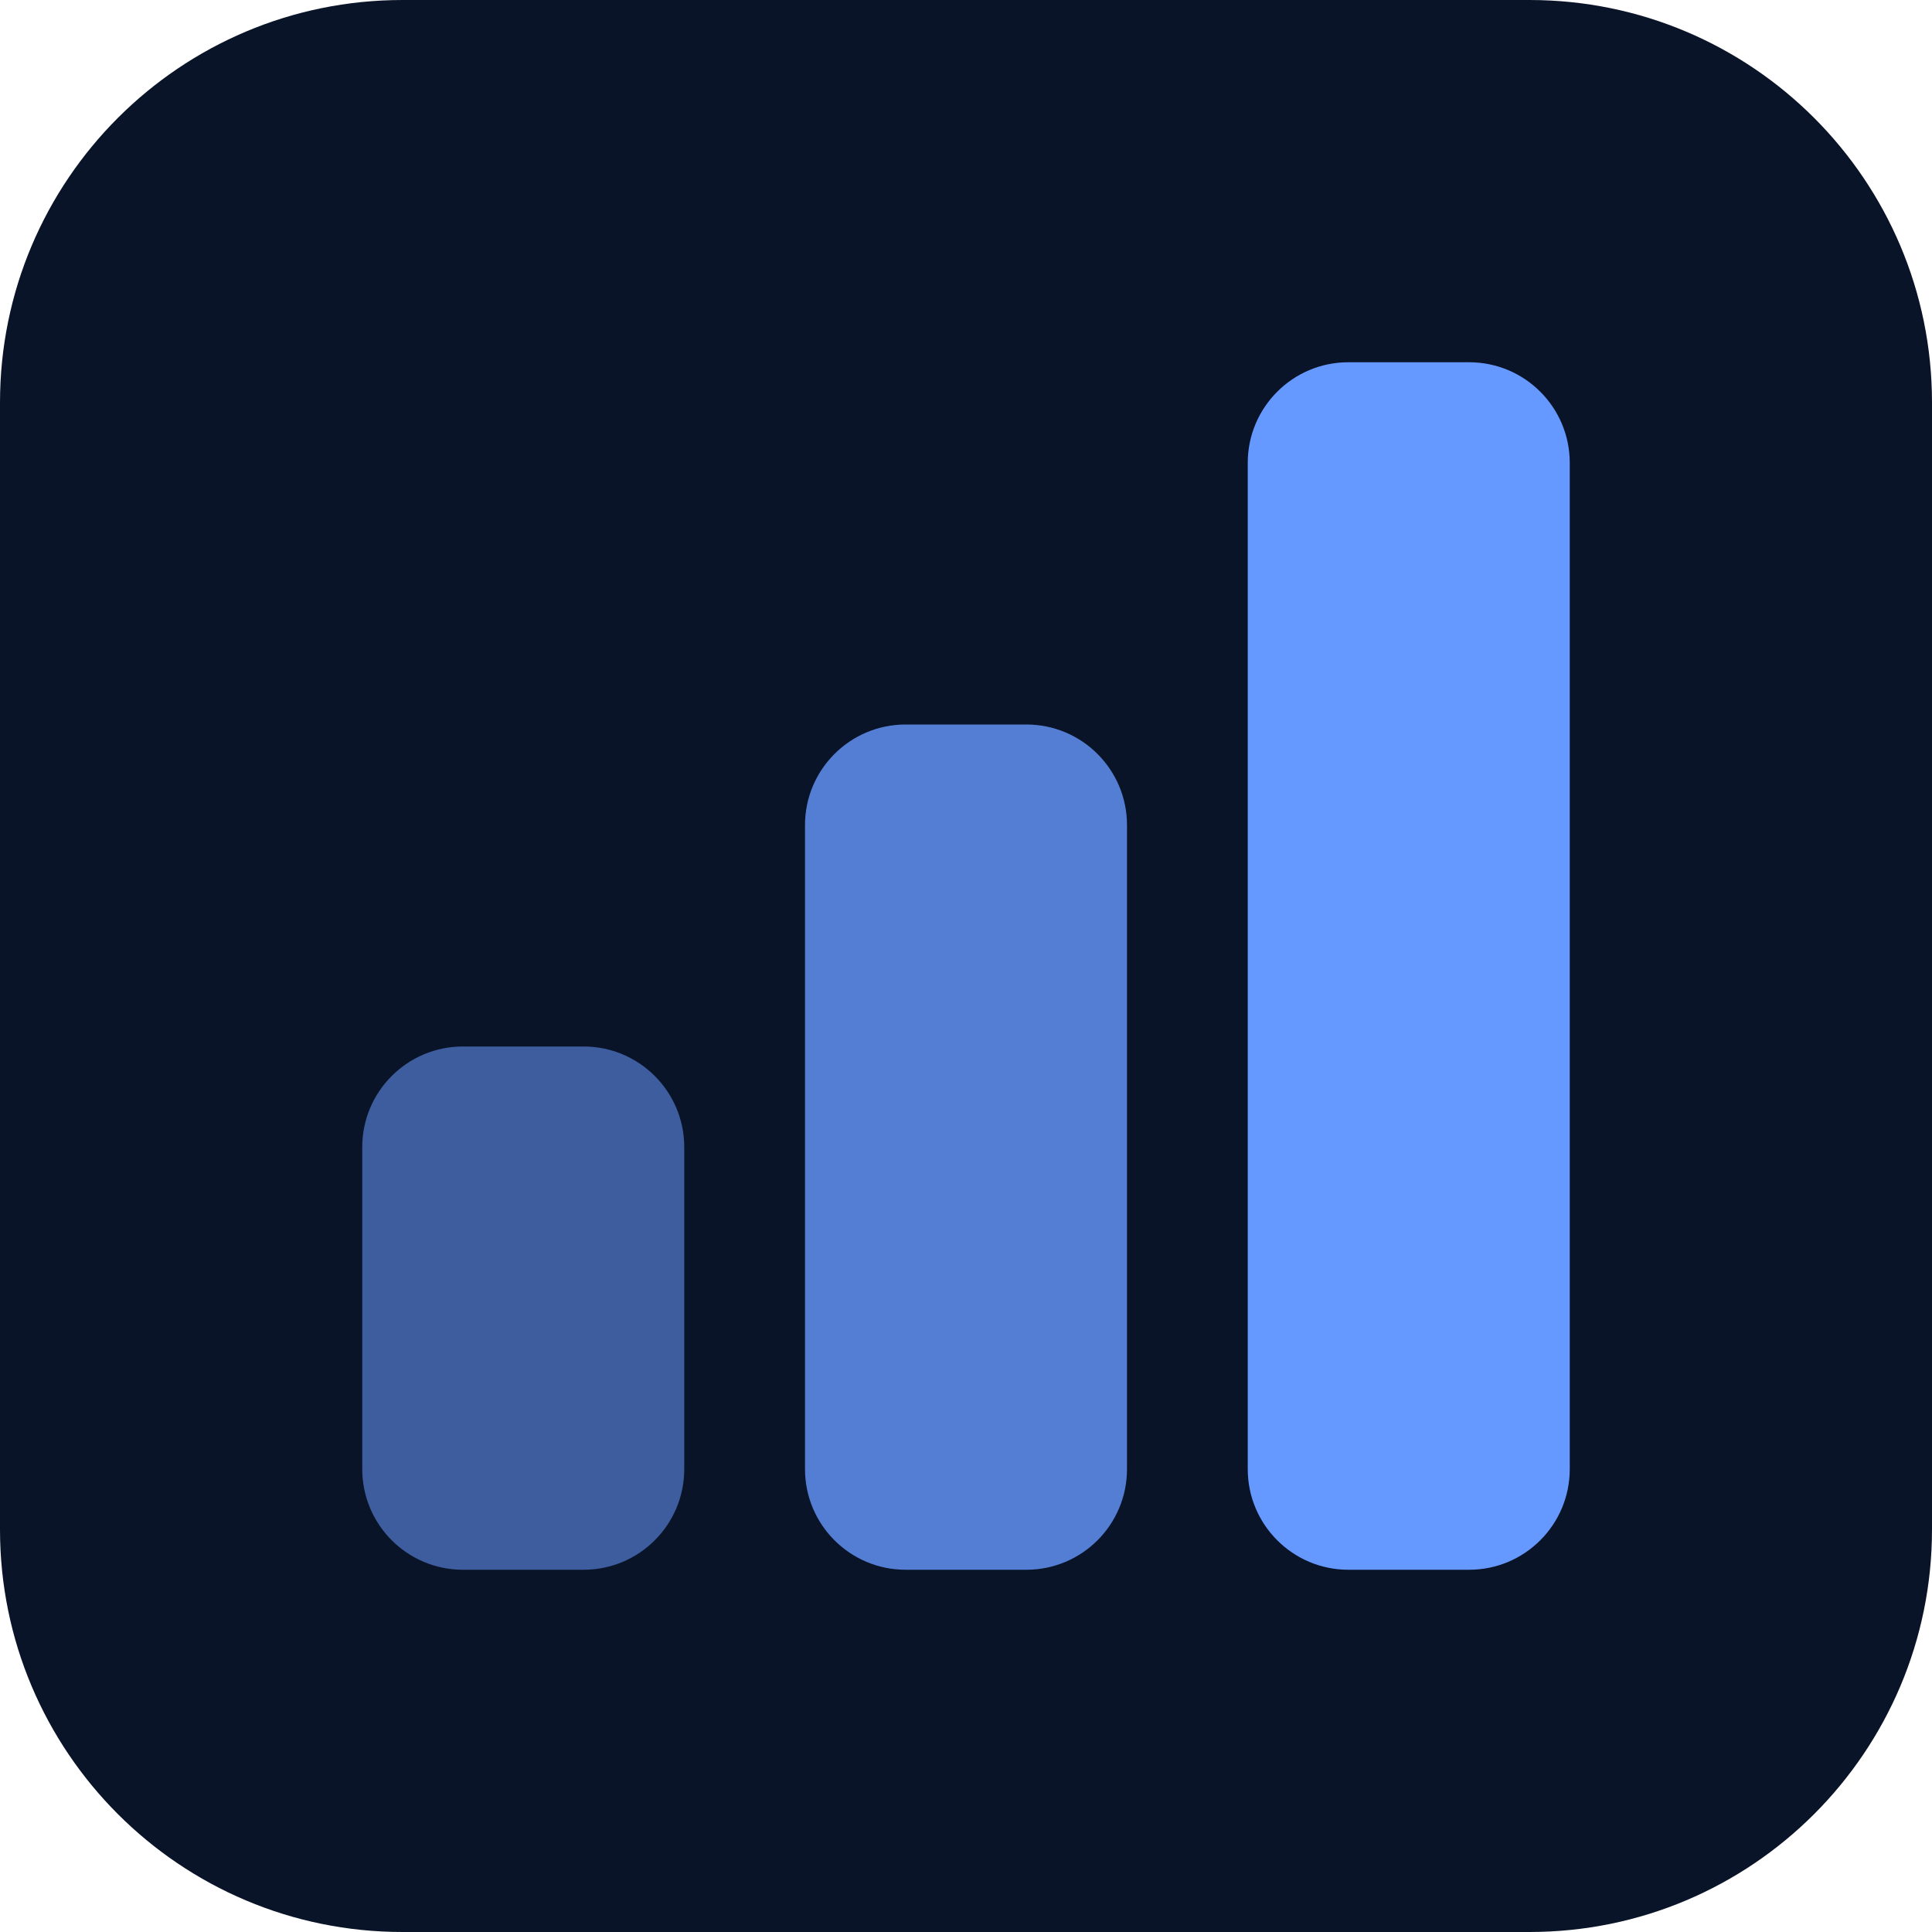
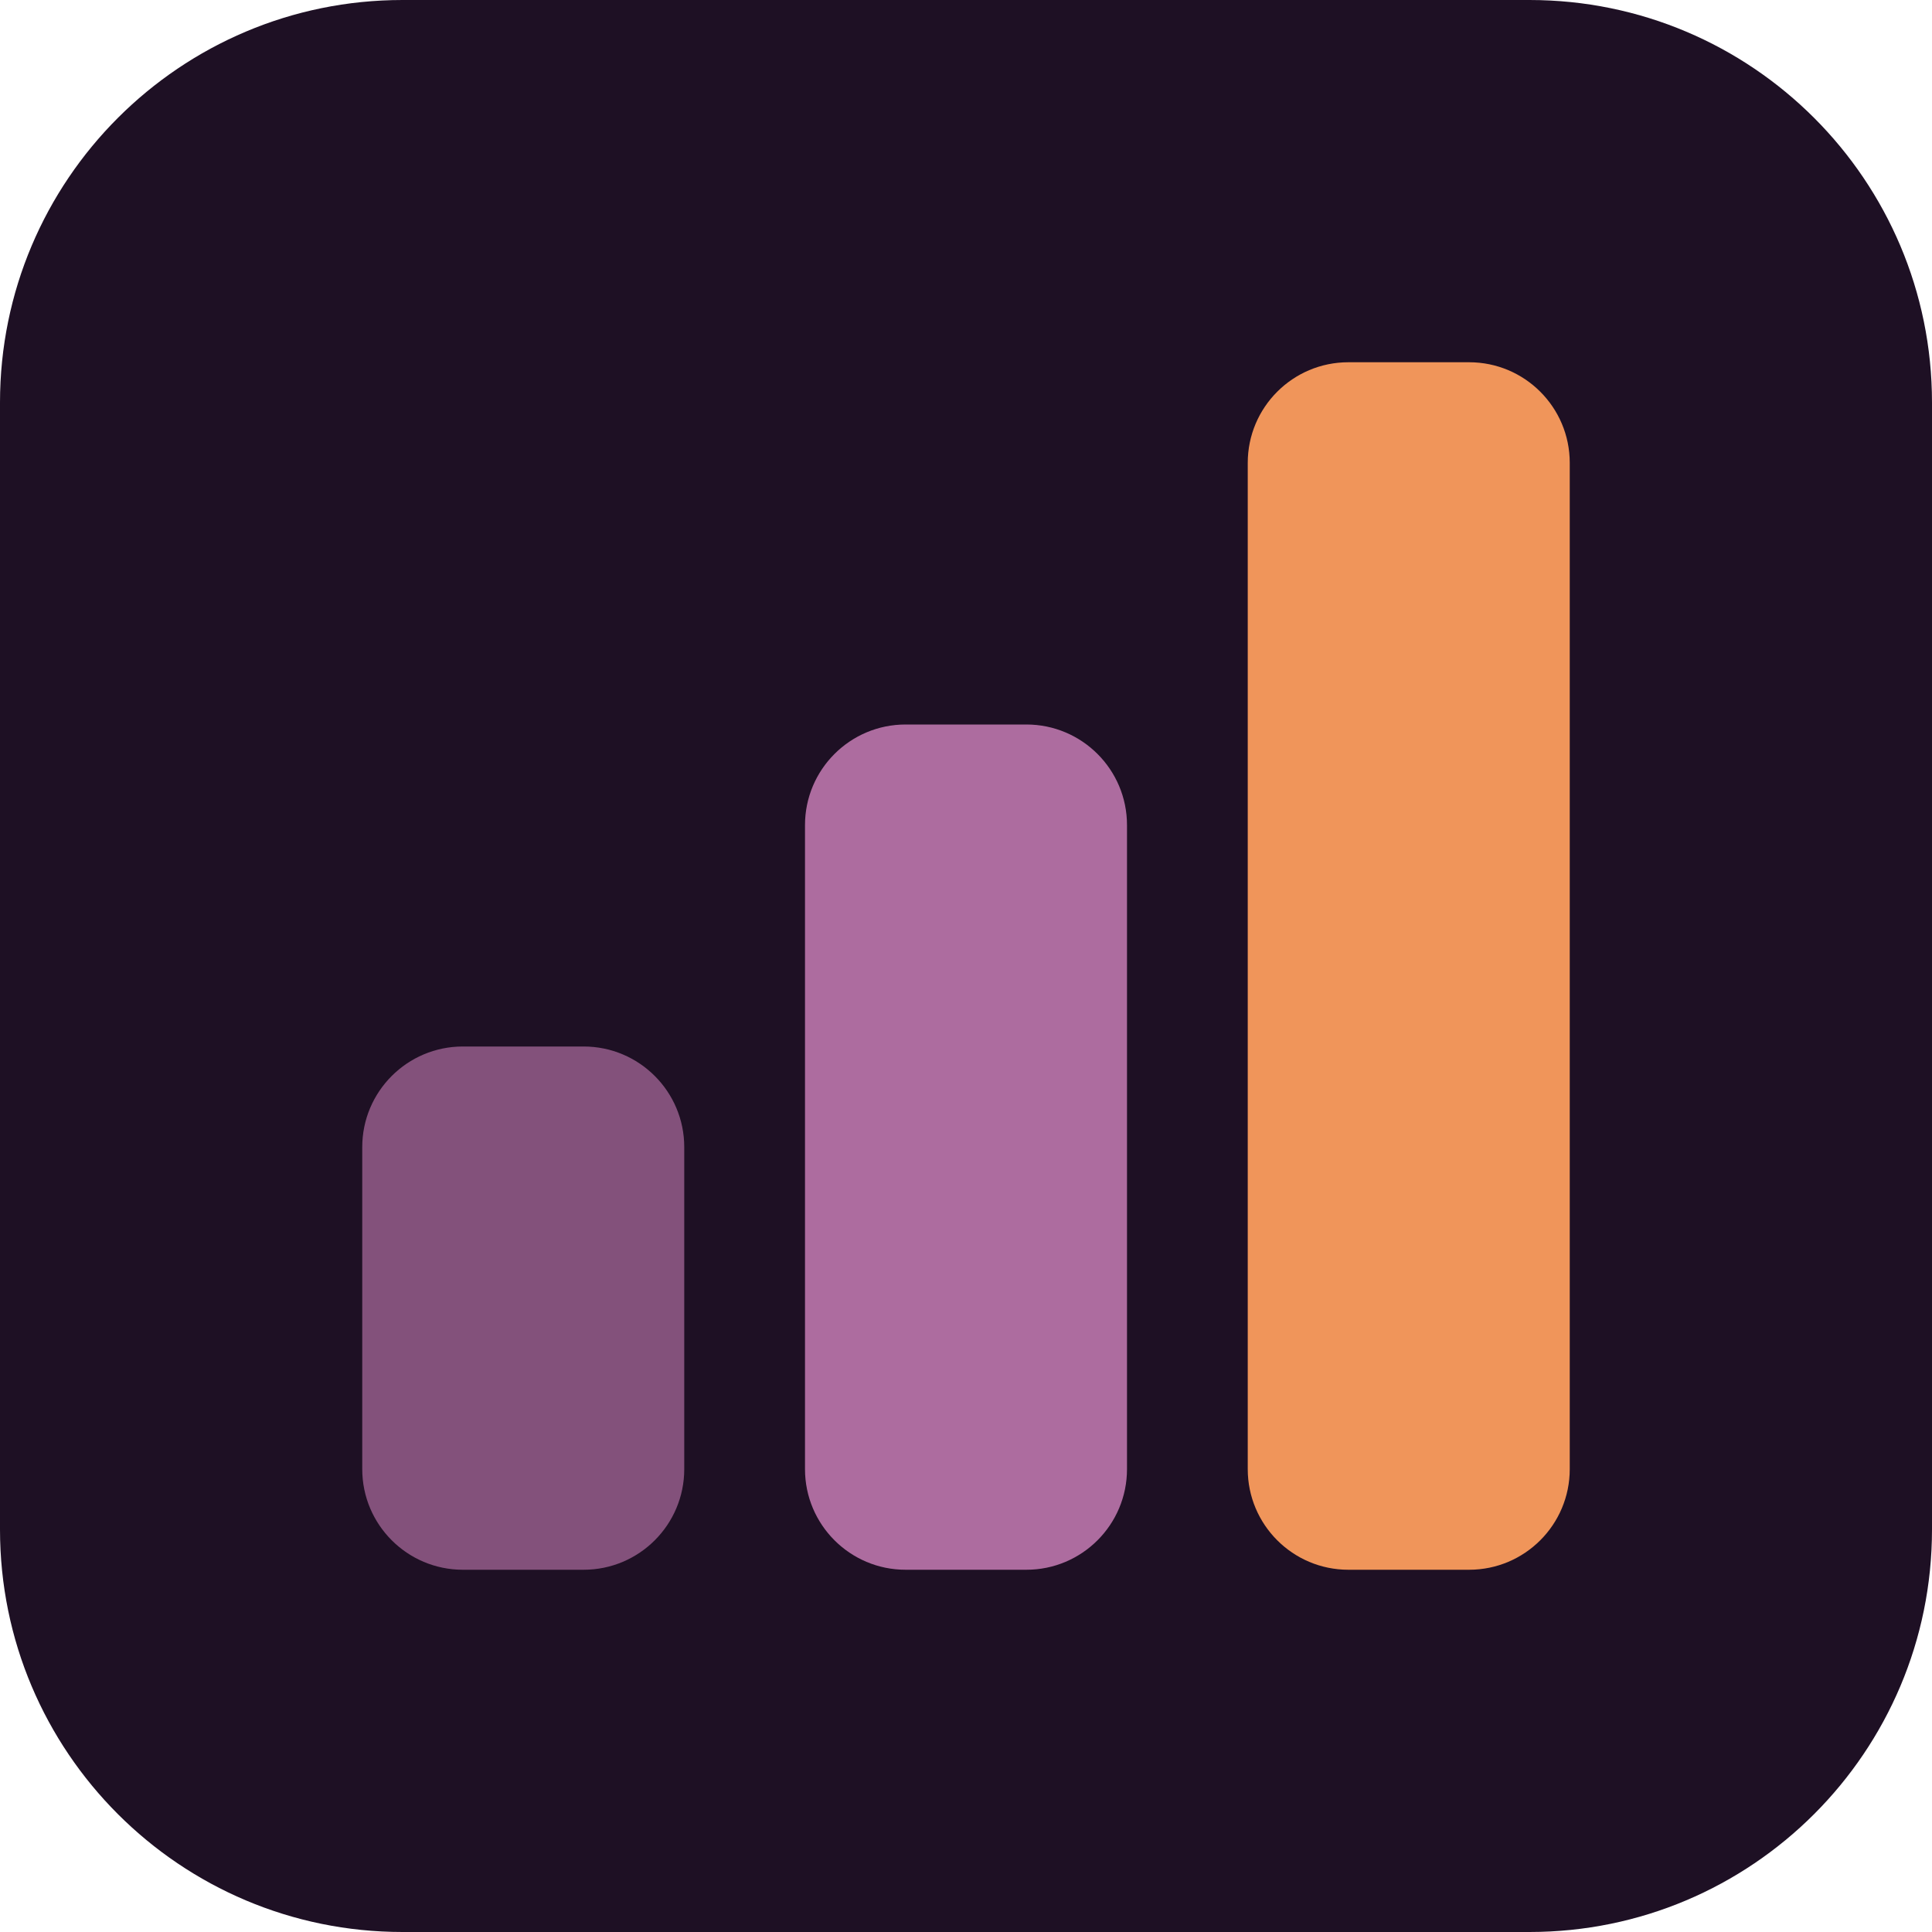
<svg xmlns="http://www.w3.org/2000/svg" viewBox="0 0 96 96" role="img" aria-label="Equiti Capitals favicon">
-   <rect width="96" height="96" rx="20" fill="#0a1428" />
-   <rect x="18" y="52" width="16" height="26" rx="5" fill="#6699ff" opacity="0.55" />
-   <rect x="40" y="36" width="16" height="42" rx="5" fill="#6699ff" opacity="0.8" />
-   <rect x="62" y="18" width="16" height="60" rx="5" fill="#6699ff" />
+   <rect width="96" height="96" rx="20" fill="#1E1024" />
+   <rect x="18" y="52" width="16" height="26" rx="5" fill="#C77DB5" opacity="0.6" />
+   <rect x="40" y="36" width="16" height="42" rx="5" fill="#C77DB5" opacity="0.85" />
+   <rect x="62" y="18" width="16" height="60" rx="5" fill="#F0955A" />
</svg>
